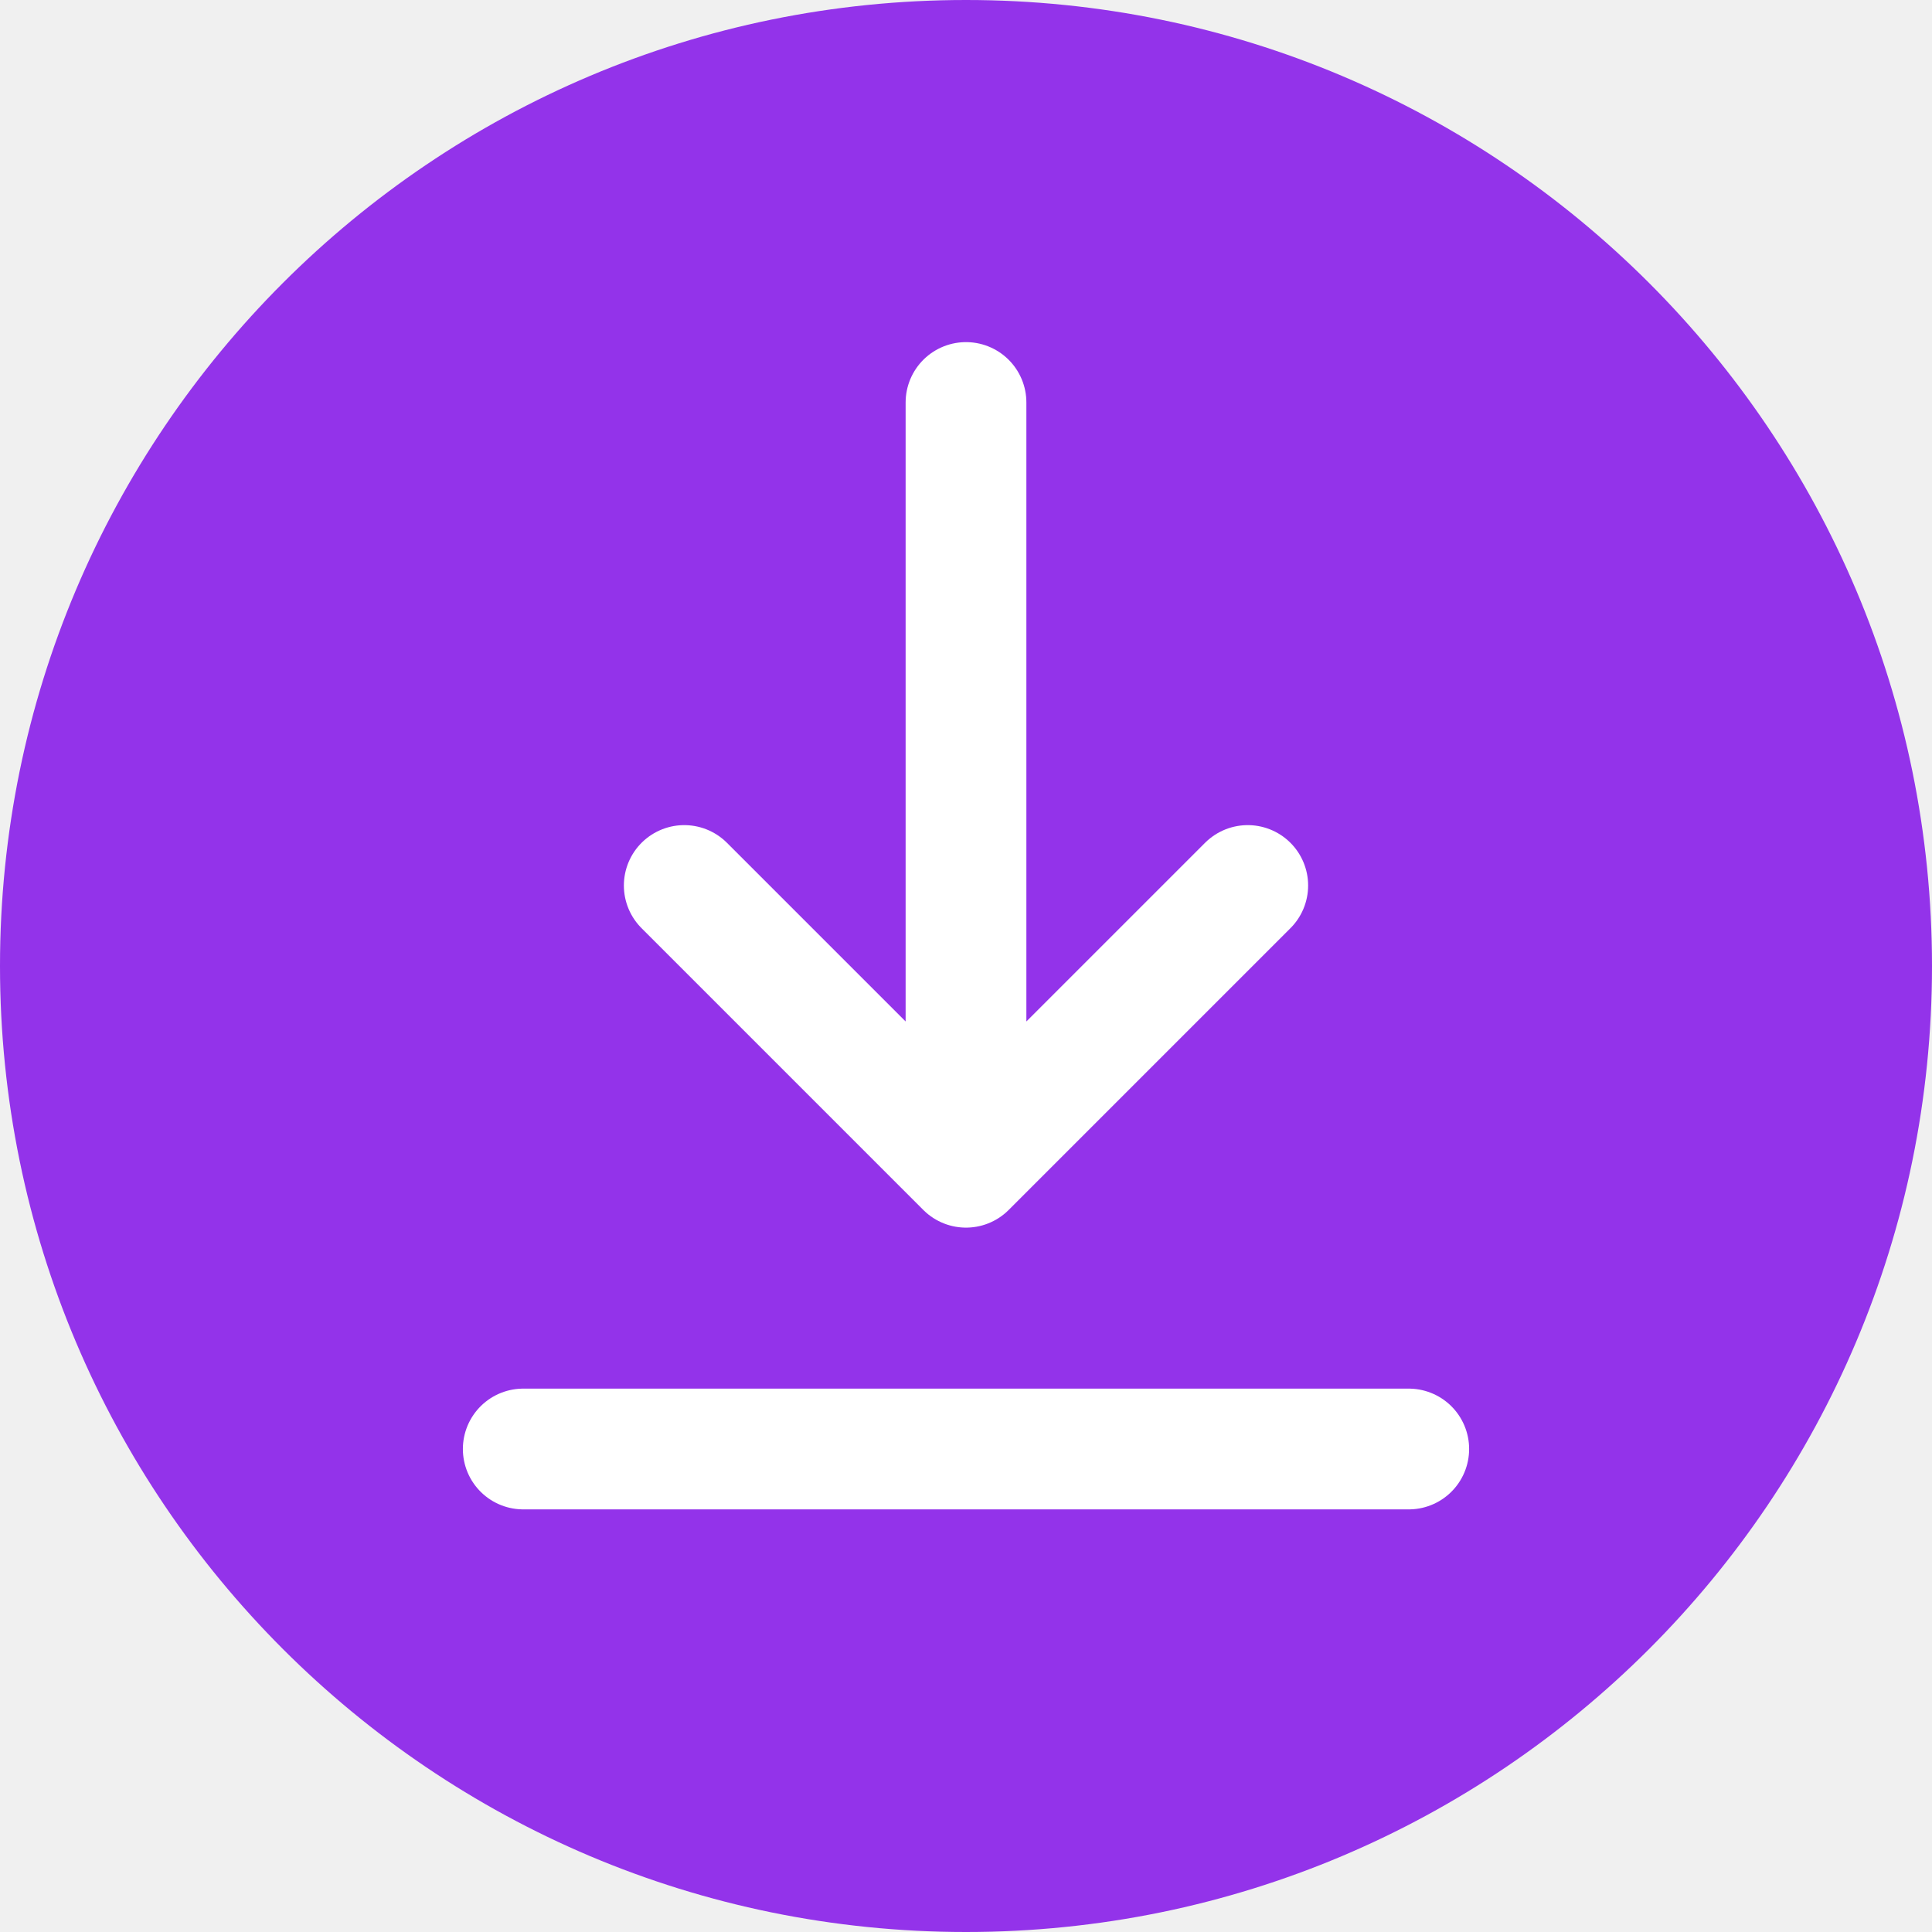
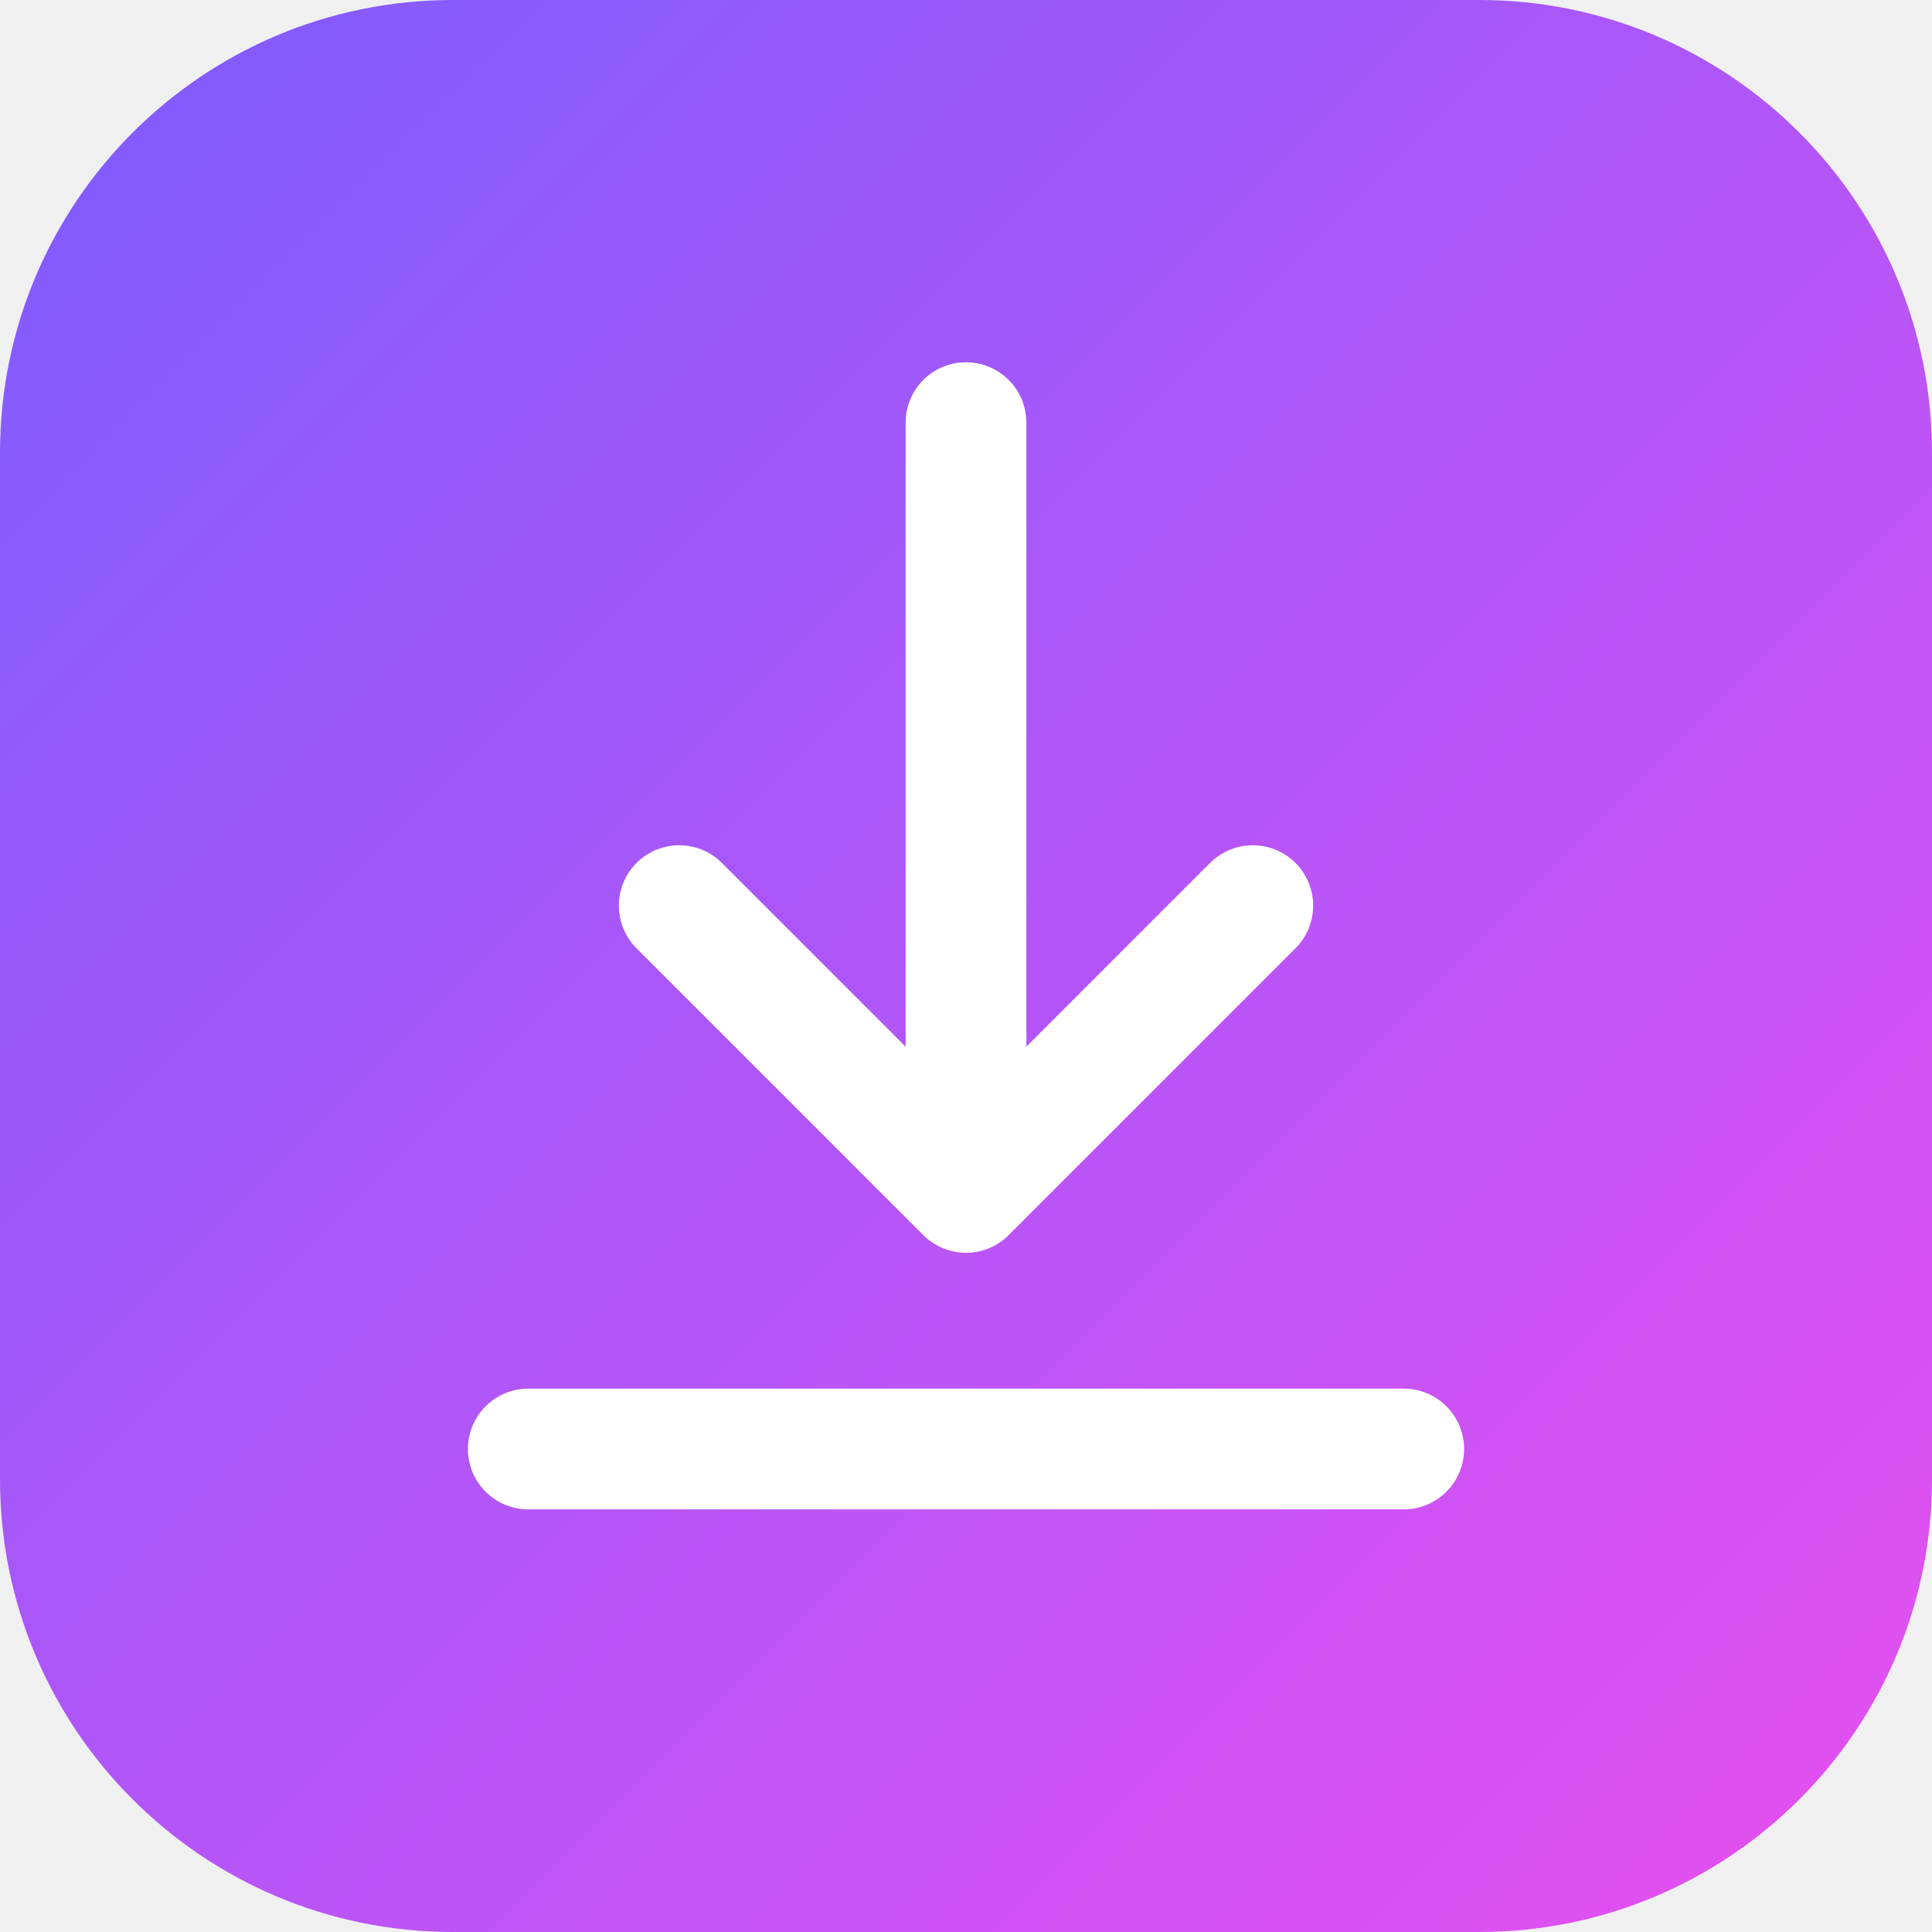
- <svg xmlns="http://www.w3.org/2000/svg" width="48" height="48" viewBox="0 0 48 48">
-   <circle cx="24" cy="24" r="24" fill="#9333ea" />
-   <path d="M24 10v18M17 22l7 7 7-7" stroke="white" stroke-width="3" stroke-linecap="round" stroke-linejoin="round" fill="none" />
-   <path d="M13 36h22" stroke="white" stroke-width="3" stroke-linecap="round" />
+ <svg xmlns="http://www.w3.org/2000/svg" width="48" height="48" viewBox="0 0 128 128">
+   <defs>
+     <linearGradient id="g" x1="0" y1="0" x2="1" y2="1">
+       <stop offset="0" stop-color="#7c5cff" />
+       <stop offset="1" stop-color="#e84ff0" />
+     </linearGradient>
+   </defs>
+   <rect width="128" height="128" rx="30" fill="url(#g)" />
+   <path d="M64 28v48M45 60l19 19 19-19" stroke="#fff" stroke-width="8" stroke-linecap="round" stroke-linejoin="round" fill="none" />
+   <path d="M35 96h58" stroke="#fff" stroke-width="8" stroke-linecap="round" />
</svg>
